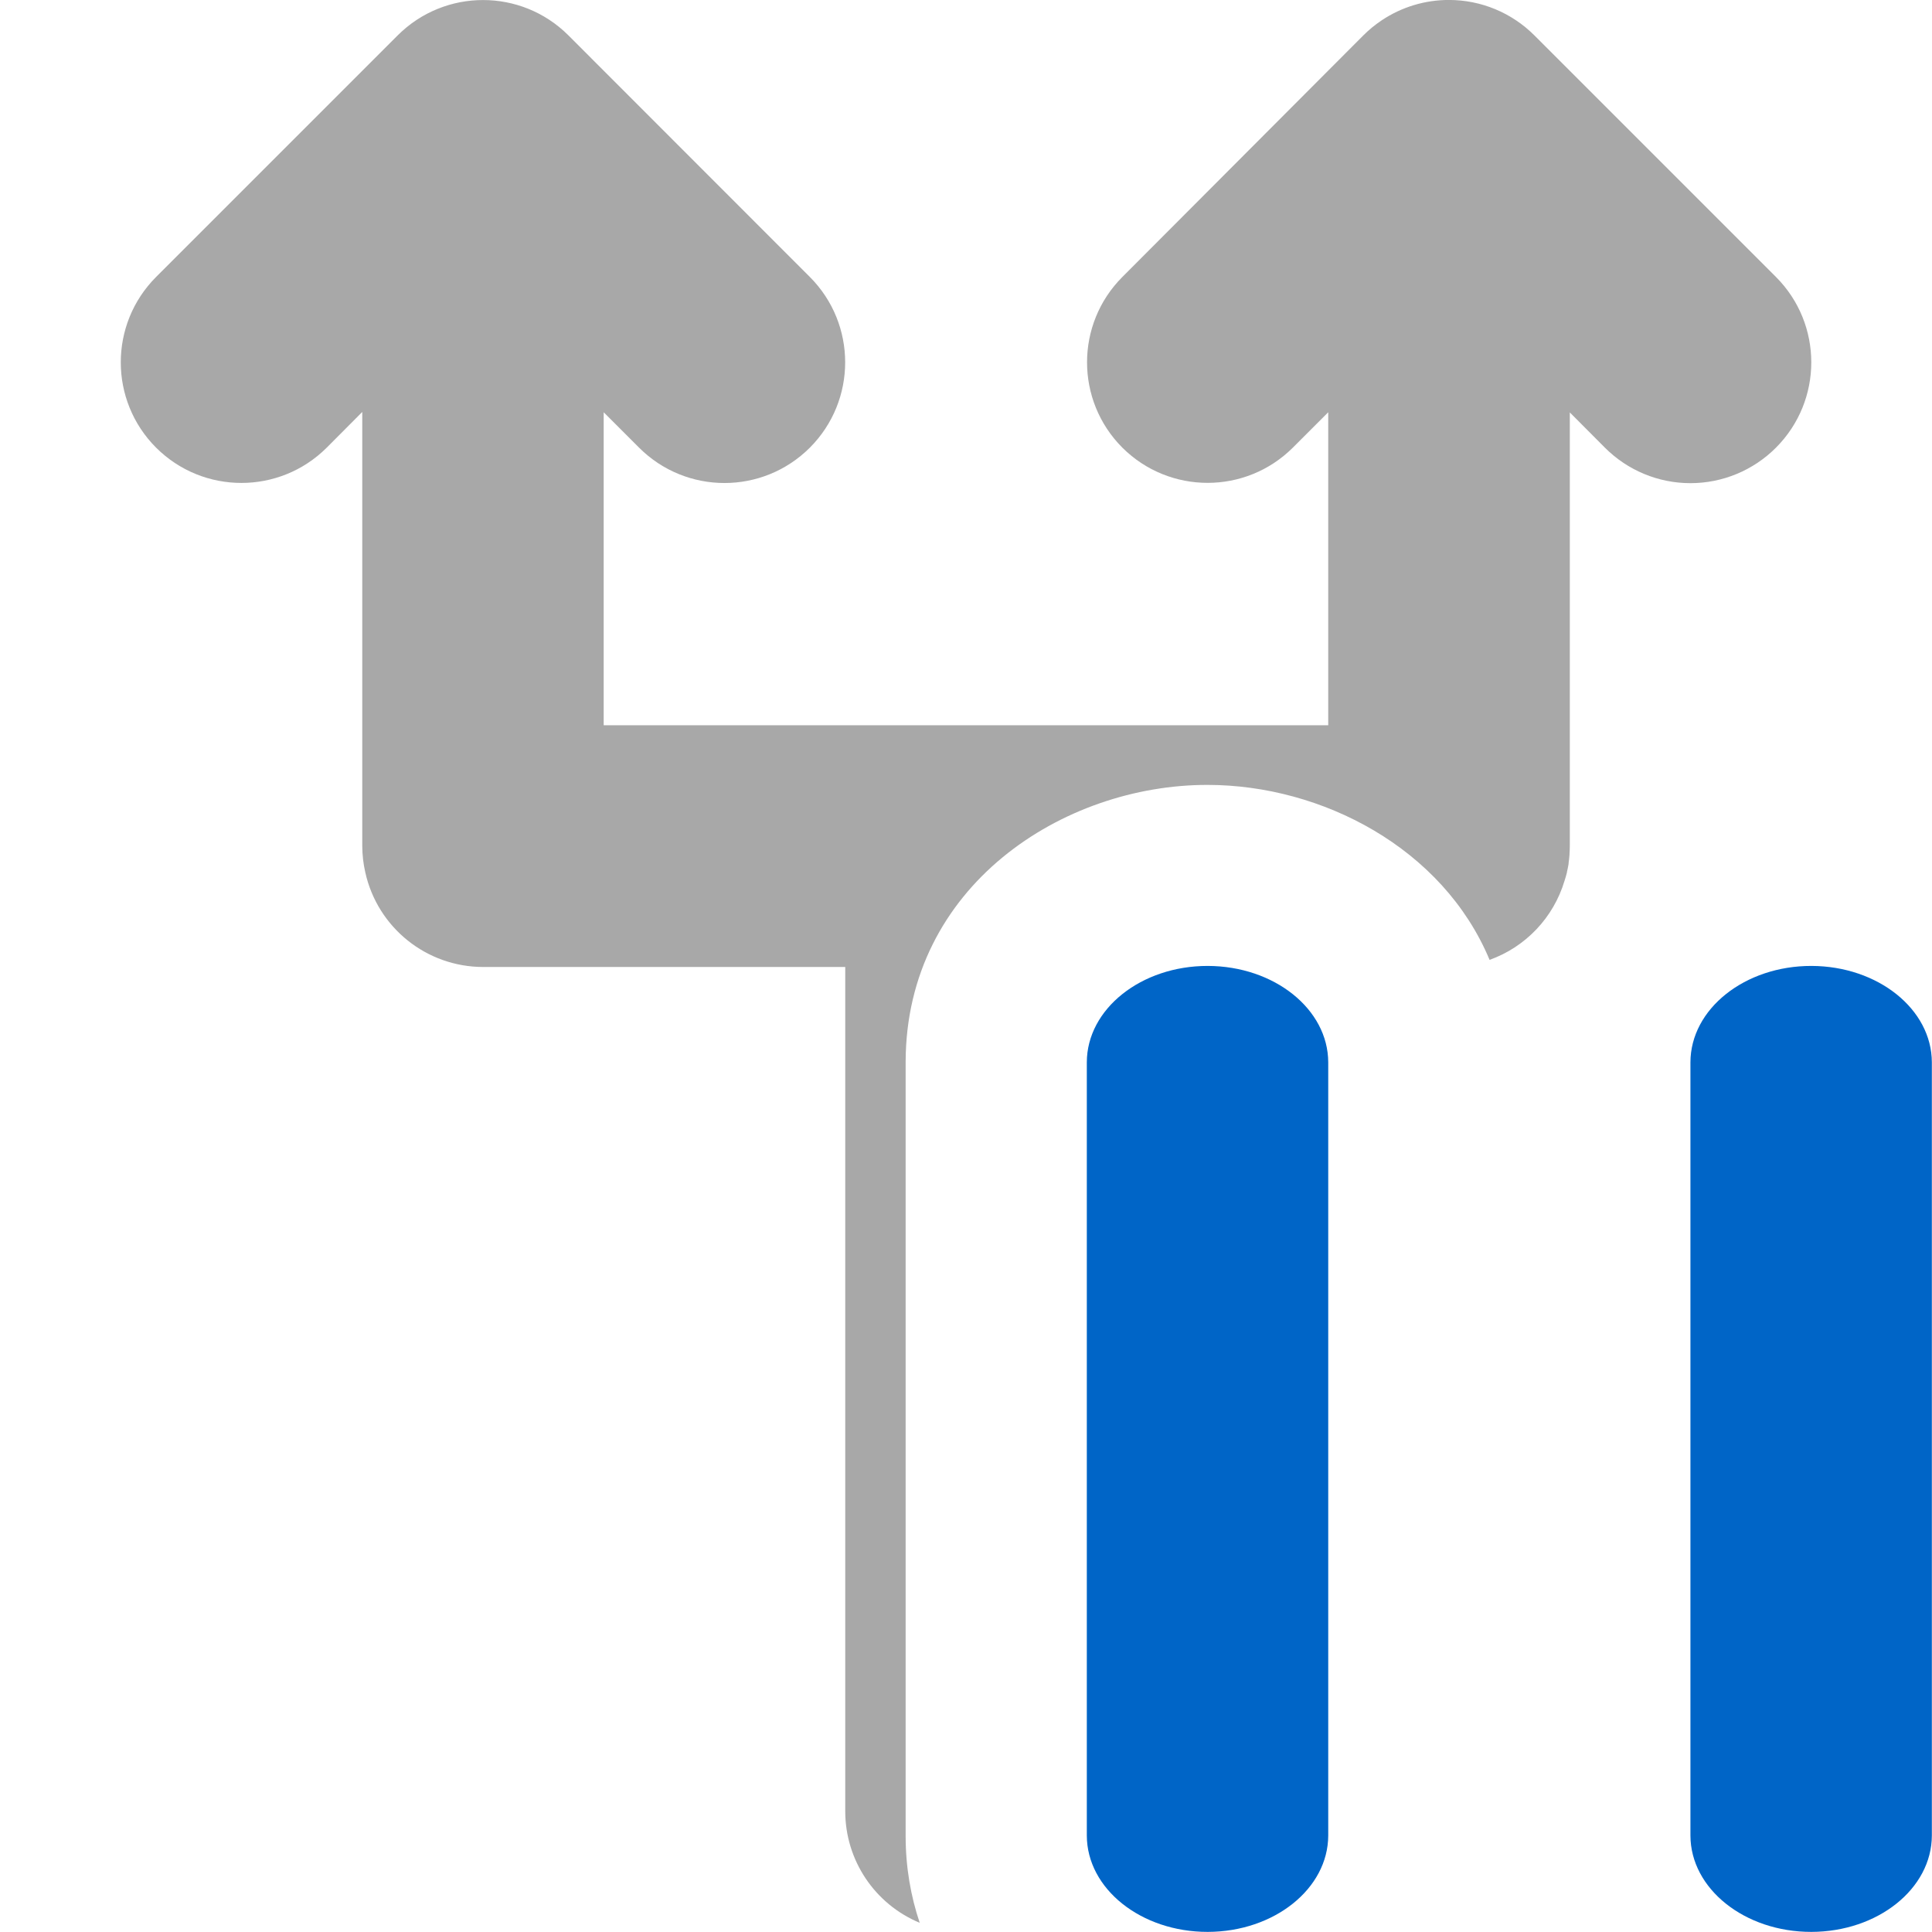
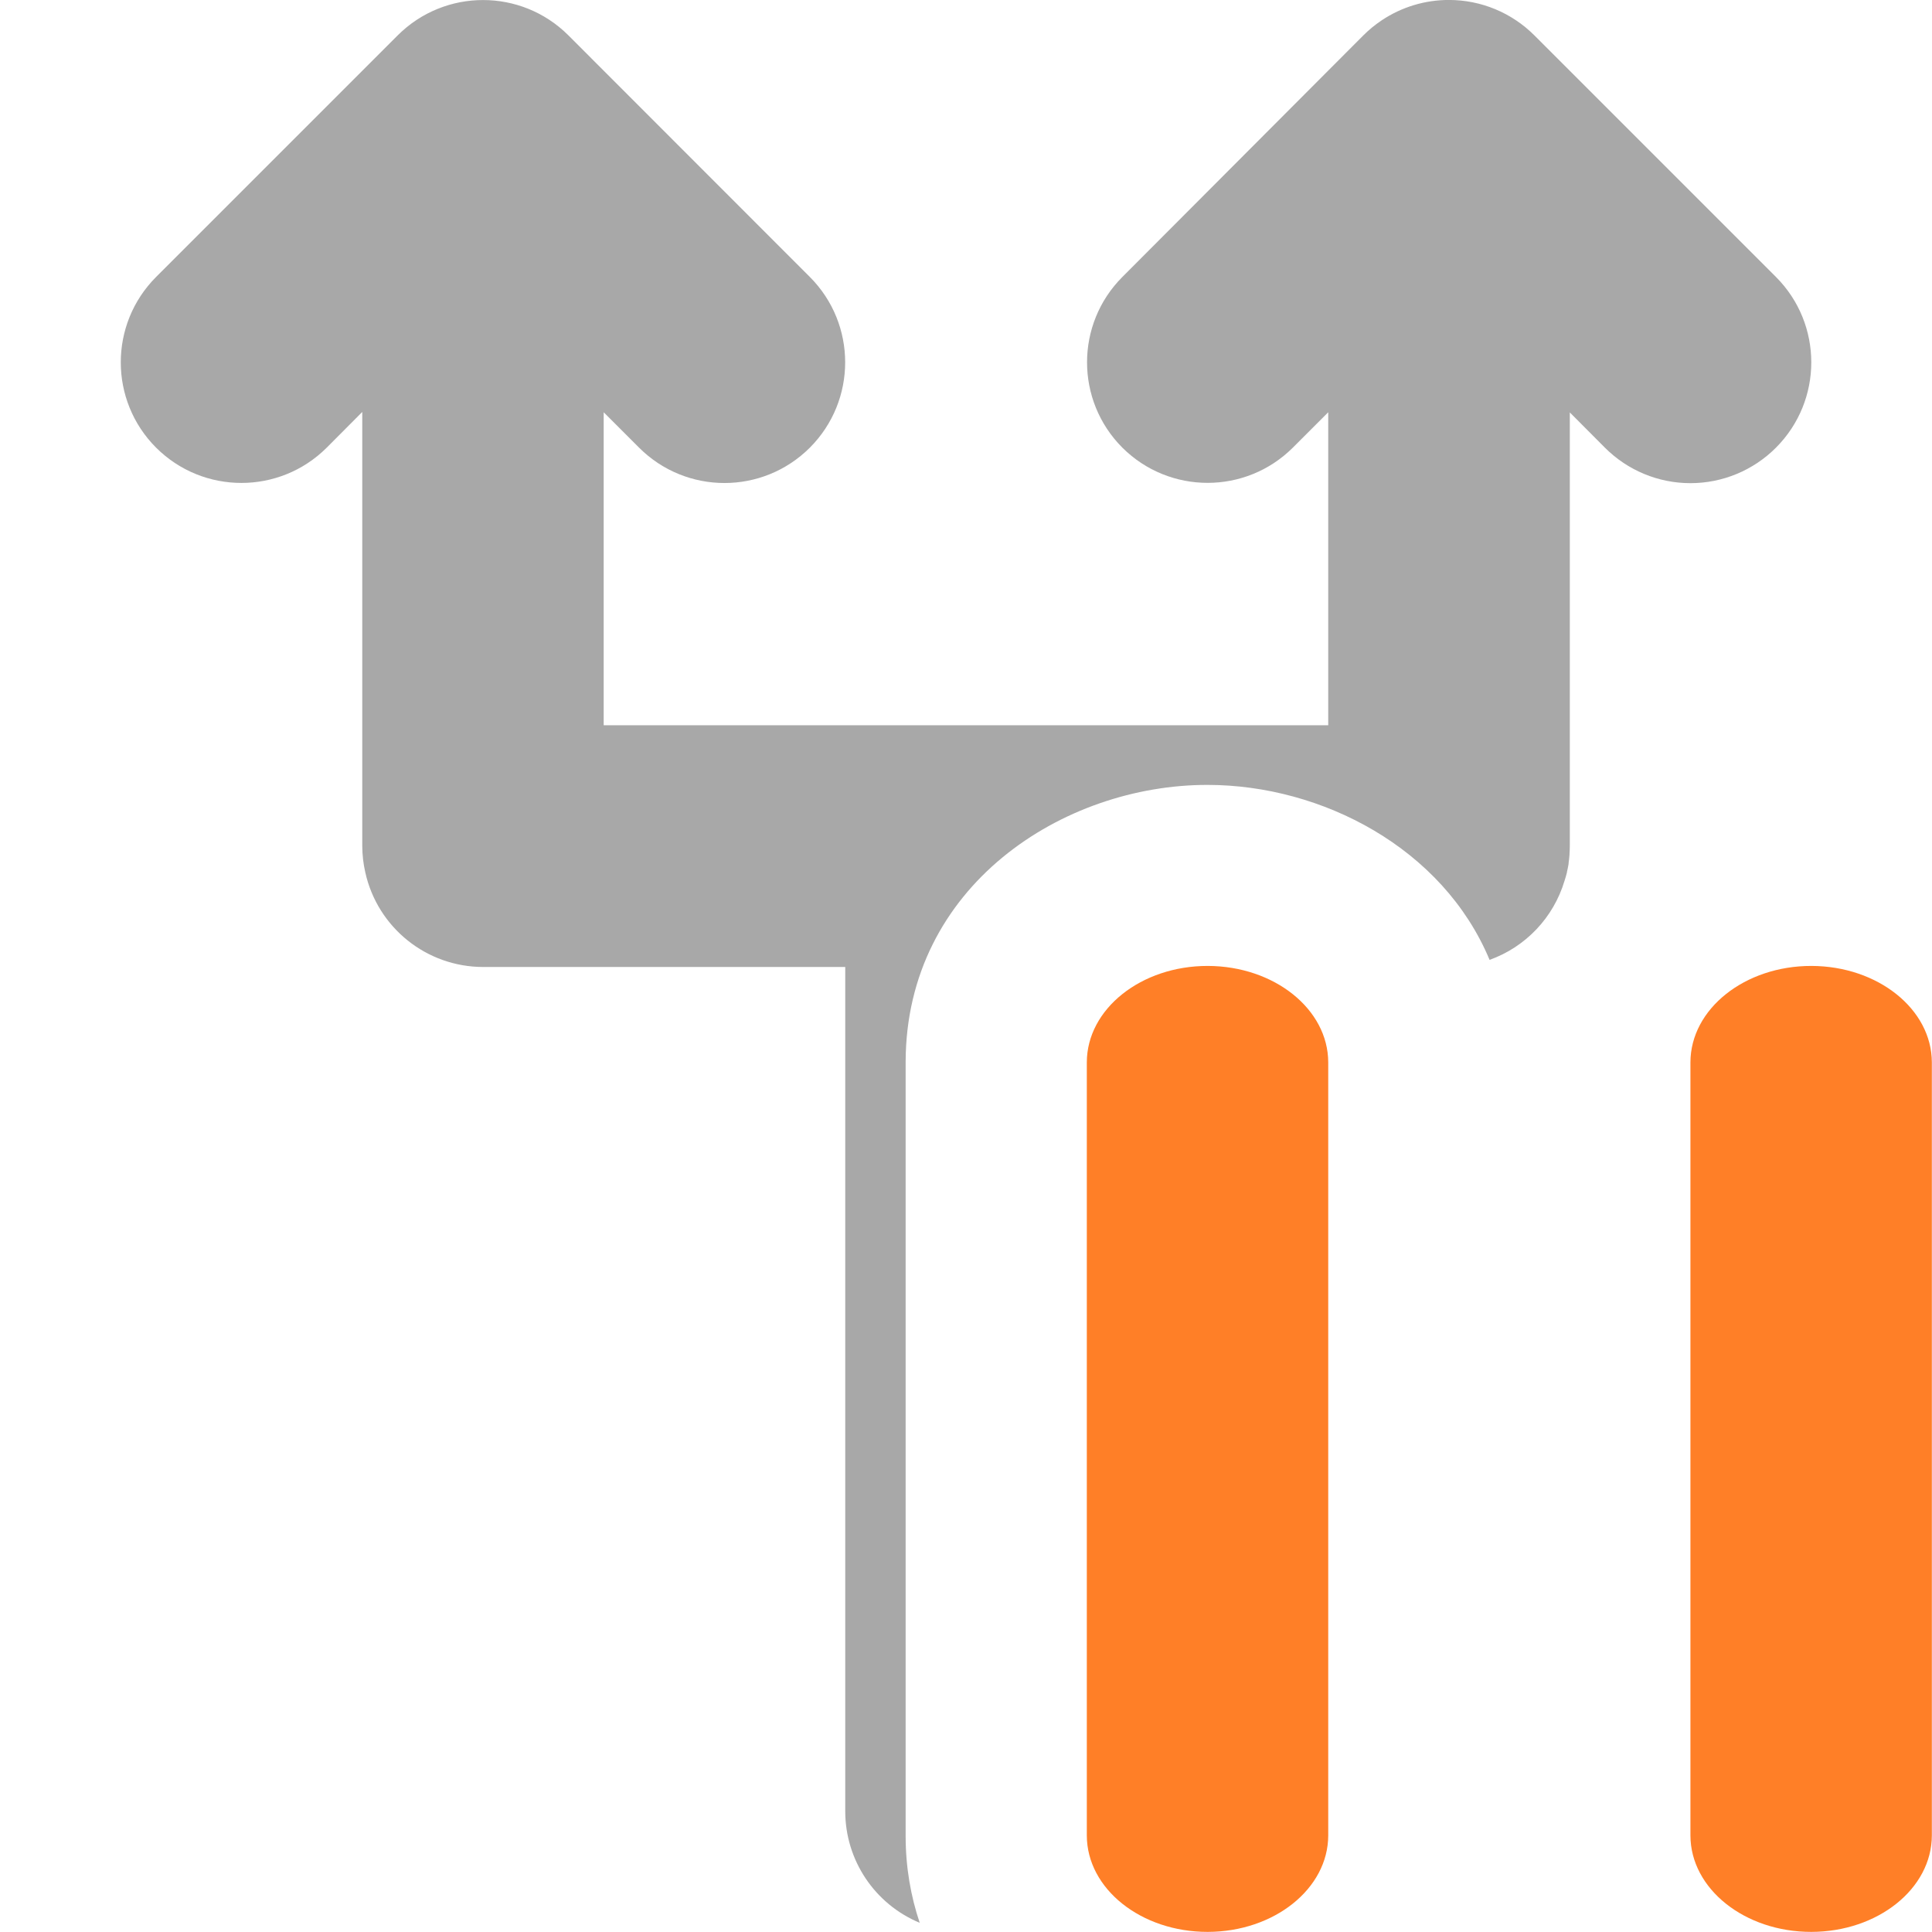
<svg xmlns="http://www.w3.org/2000/svg" width="16" height="16" viewBox="0 0 16 16" version="1.1" id="svg1" xml:space="preserve">
  <defs id="defs1" />
  <g id="layer2" transform="matrix(1.253483,0,0,1.253483,-1.823278,-2.396992)" style="display:inline">
    <path id="path13" style="display:inline;fill:#a8a8a8;stroke-linecap:round;paint-order:markers stroke fill" d="M 11.028 1.912 A 0.798 0.798 0 0 0 10.584 2.046 A 0.798 0.798 0 0 0 10.462 2.146 L 8.87 3.742 A 0.798 0.798 0 0 0 8.87 4.87 A 0.798 0.798 0 0 0 9.996 4.87 L 10.23 4.636 L 10.23 6.704 L 7.835 6.704 L 5.443 6.704 L 5.443 4.636 L 5.677 4.87 A 0.798 0.798 0 0 0 6.805 4.87 A 0.798 0.798 0 0 0 6.805 3.742 L 5.21 2.146 A 0.798 0.798 0 0 0 4.082 2.146 L 2.486 3.742 A 0.798 0.798 0 0 0 2.486 4.87 A 0.798 0.798 0 0 0 3.613 4.87 L 3.848 4.634 L 3.848 7.497 A 0.798 0.798 0 0 0 3.848 7.498 A 0.798 0.798 0 0 0 3.848 7.501 A 0.798 0.798 0 0 0 3.868 7.676 A 0.798 0.798 0 0 0 4.647 8.301 L 7.039 8.301 L 7.039 13.88 A 0.798 0.798 0 0 0 7.531 14.616 C 7.472 14.441 7.438 14.249 7.438 14.043 L 7.438 14.041 L 7.438 8.93 L 7.438 8.927 C 7.441 7.766 8.478 7.096 9.435 7.098 C 10.187 7.099 10.987 7.514 11.296 8.254 A 0.798 0.798 0 0 0 11.791 7.732 A 0.798 0.798 0 0 0 11.807 7.677 A 0.798 0.798 0 0 0 11.807 7.674 A 0.798 0.798 0 0 0 11.818 7.62 A 0.798 0.798 0 0 0 11.818 7.615 A 0.798 0.798 0 0 0 11.824 7.559 A 0.798 0.798 0 0 0 11.824 7.556 A 0.798 0.798 0 0 0 11.826 7.5 A 0.798 0.798 0 0 0 11.826 7.497 L 11.826 4.637 L 12.058 4.87 A 0.798 0.798 0 0 0 13.188 4.87 A 0.798 0.798 0 0 0 13.188 3.742 L 11.592 2.146 A 0.798 0.798 0 0 0 11.028 1.912 z " />
-     <path id="path5" style="color:#000000;fill:#0065c7;stroke-width:1;stroke-linecap:round;stroke-dasharray:none;paint-order:markers stroke fill" d="M 13.423,8.294 A 0.798,0.638 0 0 0 12.623,8.931 v 5.108 a 0.798,0.638 0 0 0 0.799,0.637 0.798,0.638 0 0 0 0.796,-0.637 V 8.931 A 0.798,0.638 0 0 0 13.423,8.294 Z" />
-     <path id="path5-7" style="color:#000000;display:inline;fill:#0065c7;stroke-width:1;stroke-linecap:round;stroke-dasharray:none;paint-order:markers stroke fill" d="M 9.434,8.294 A 0.798,0.638 0 0 0 8.635,8.931 v 5.108 a 0.798,0.638 0 0 0 0.799,0.637 0.798,0.638 0 0 0 0.796,-0.637 V 8.931 A 0.798,0.638 0 0 0 9.434,8.294 Z" />
+     <path id="path5" style="color:#000000;fill:#ff7f27;stroke-width:1;stroke-linecap:round;stroke-dasharray:none;paint-order:markers stroke fill;fill-opacity:1" d="M 13.423,8.294 A 0.798,0.638 0 0 0 12.623,8.931 v 5.108 a 0.798,0.638 0 0 0 0.799,0.637 0.798,0.638 0 0 0 0.796,-0.637 V 8.931 A 0.798,0.638 0 0 0 13.423,8.294 Z" />
+     <path id="path5-7" style="color:#000000;display:inline;fill:#ff7f27;stroke-width:1;stroke-linecap:round;stroke-dasharray:none;paint-order:markers stroke fill;fill-opacity:1" d="M 9.434,8.294 A 0.798,0.638 0 0 0 8.635,8.931 v 5.108 a 0.798,0.638 0 0 0 0.799,0.637 0.798,0.638 0 0 0 0.796,-0.637 V 8.931 A 0.798,0.638 0 0 0 9.434,8.294 Z" />
  </g>
</svg>
